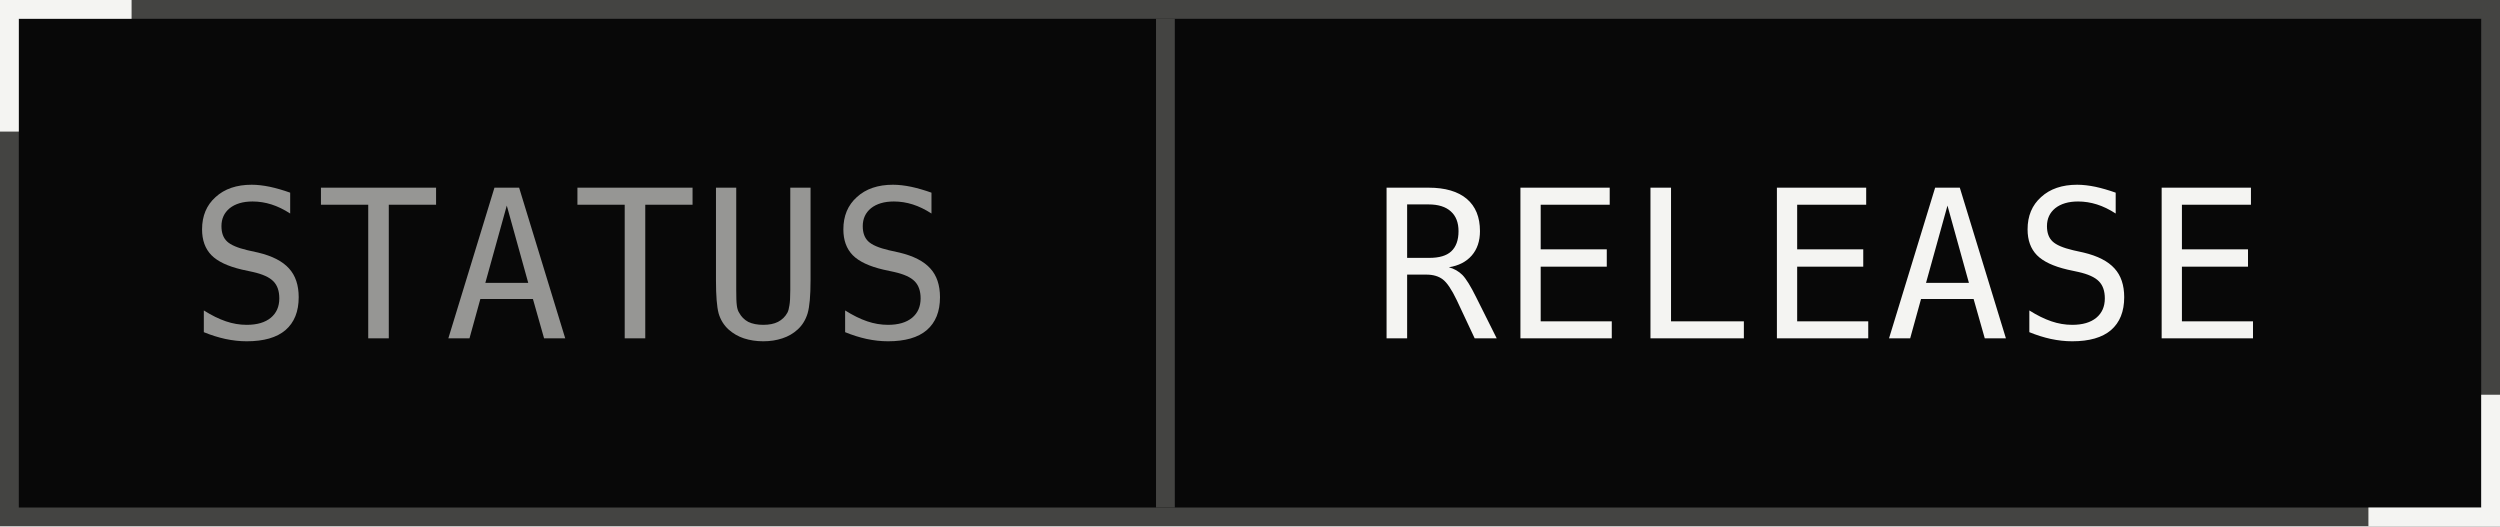
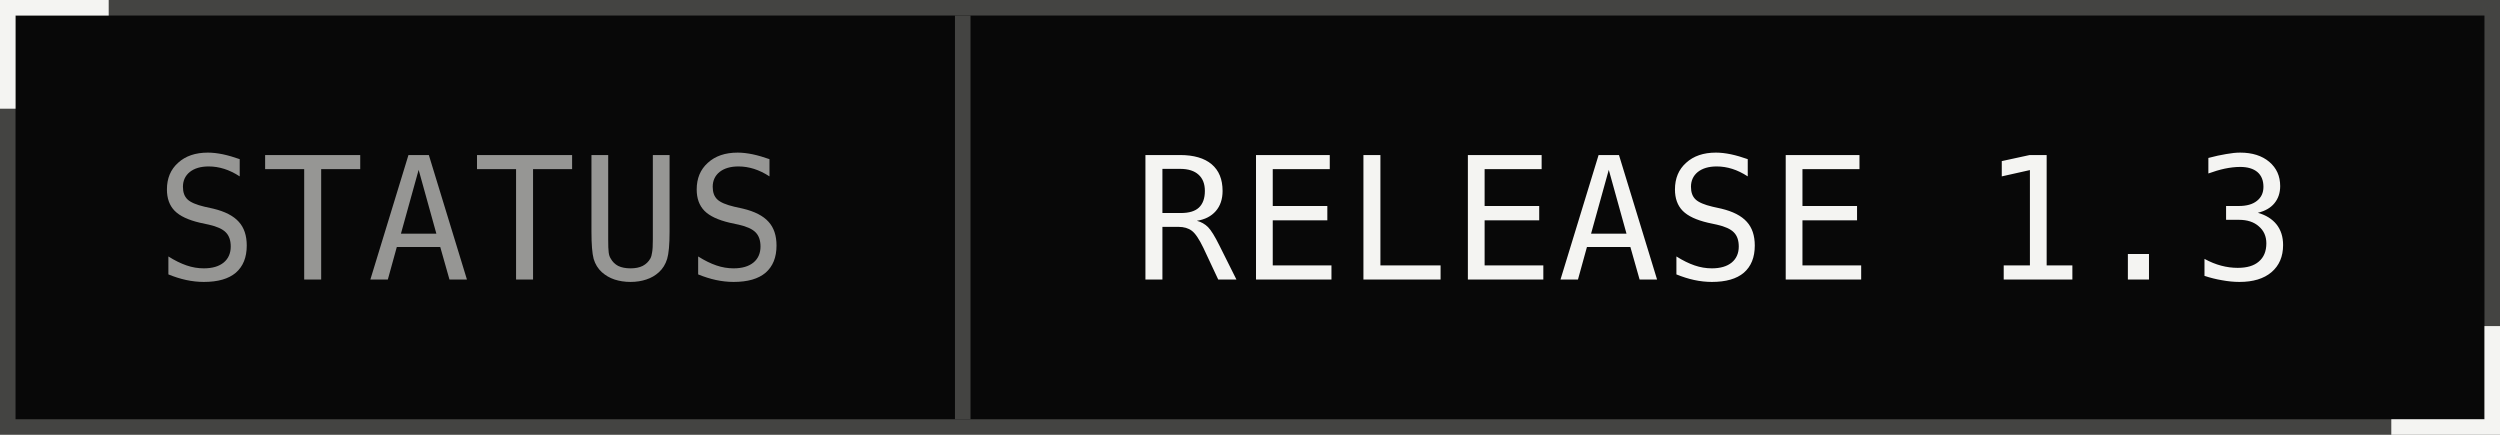
- <svg xmlns="http://www.w3.org/2000/svg" width="133" height="28" viewBox="0 0 133 28" role="img" aria-label="STATUS: RELEASE">
-   <rect x=".5" y=".5" width="132" height="27" fill="#080808" stroke="#444442" />
+ <svg xmlns="http://www.w3.org/2000/svg" width="161" height="28" viewBox="0 0 161 28" role="img" aria-label="STATUS: RELEASE 1.3">
+   <rect x=".5" y=".5" width="160" height="27" fill="#080808" stroke="#444442" />
  <path d="M62 1v26" stroke="#444442" />
-   <path d="M.5 7V.5H7 M126 27.5h6.5V21" fill="none" stroke="#f4f4f2" />
+   <path d="M.5 7V.5H7 M154 27.5h6.5V21" fill="none" stroke="#f4f4f2" />
  <g font-family="'DejaVu Sans Mono',monospace" font-size="11" letter-spacing=".2">
    <text x="10" y="18" fill="#969694">STATUS</text>
-     <text x="73" y="18" fill="#f4f4f2">RELEASE</text>
+     <text x="73" y="18" fill="#f4f4f2">RELEASE 1.3</text>
  </g>
</svg>
